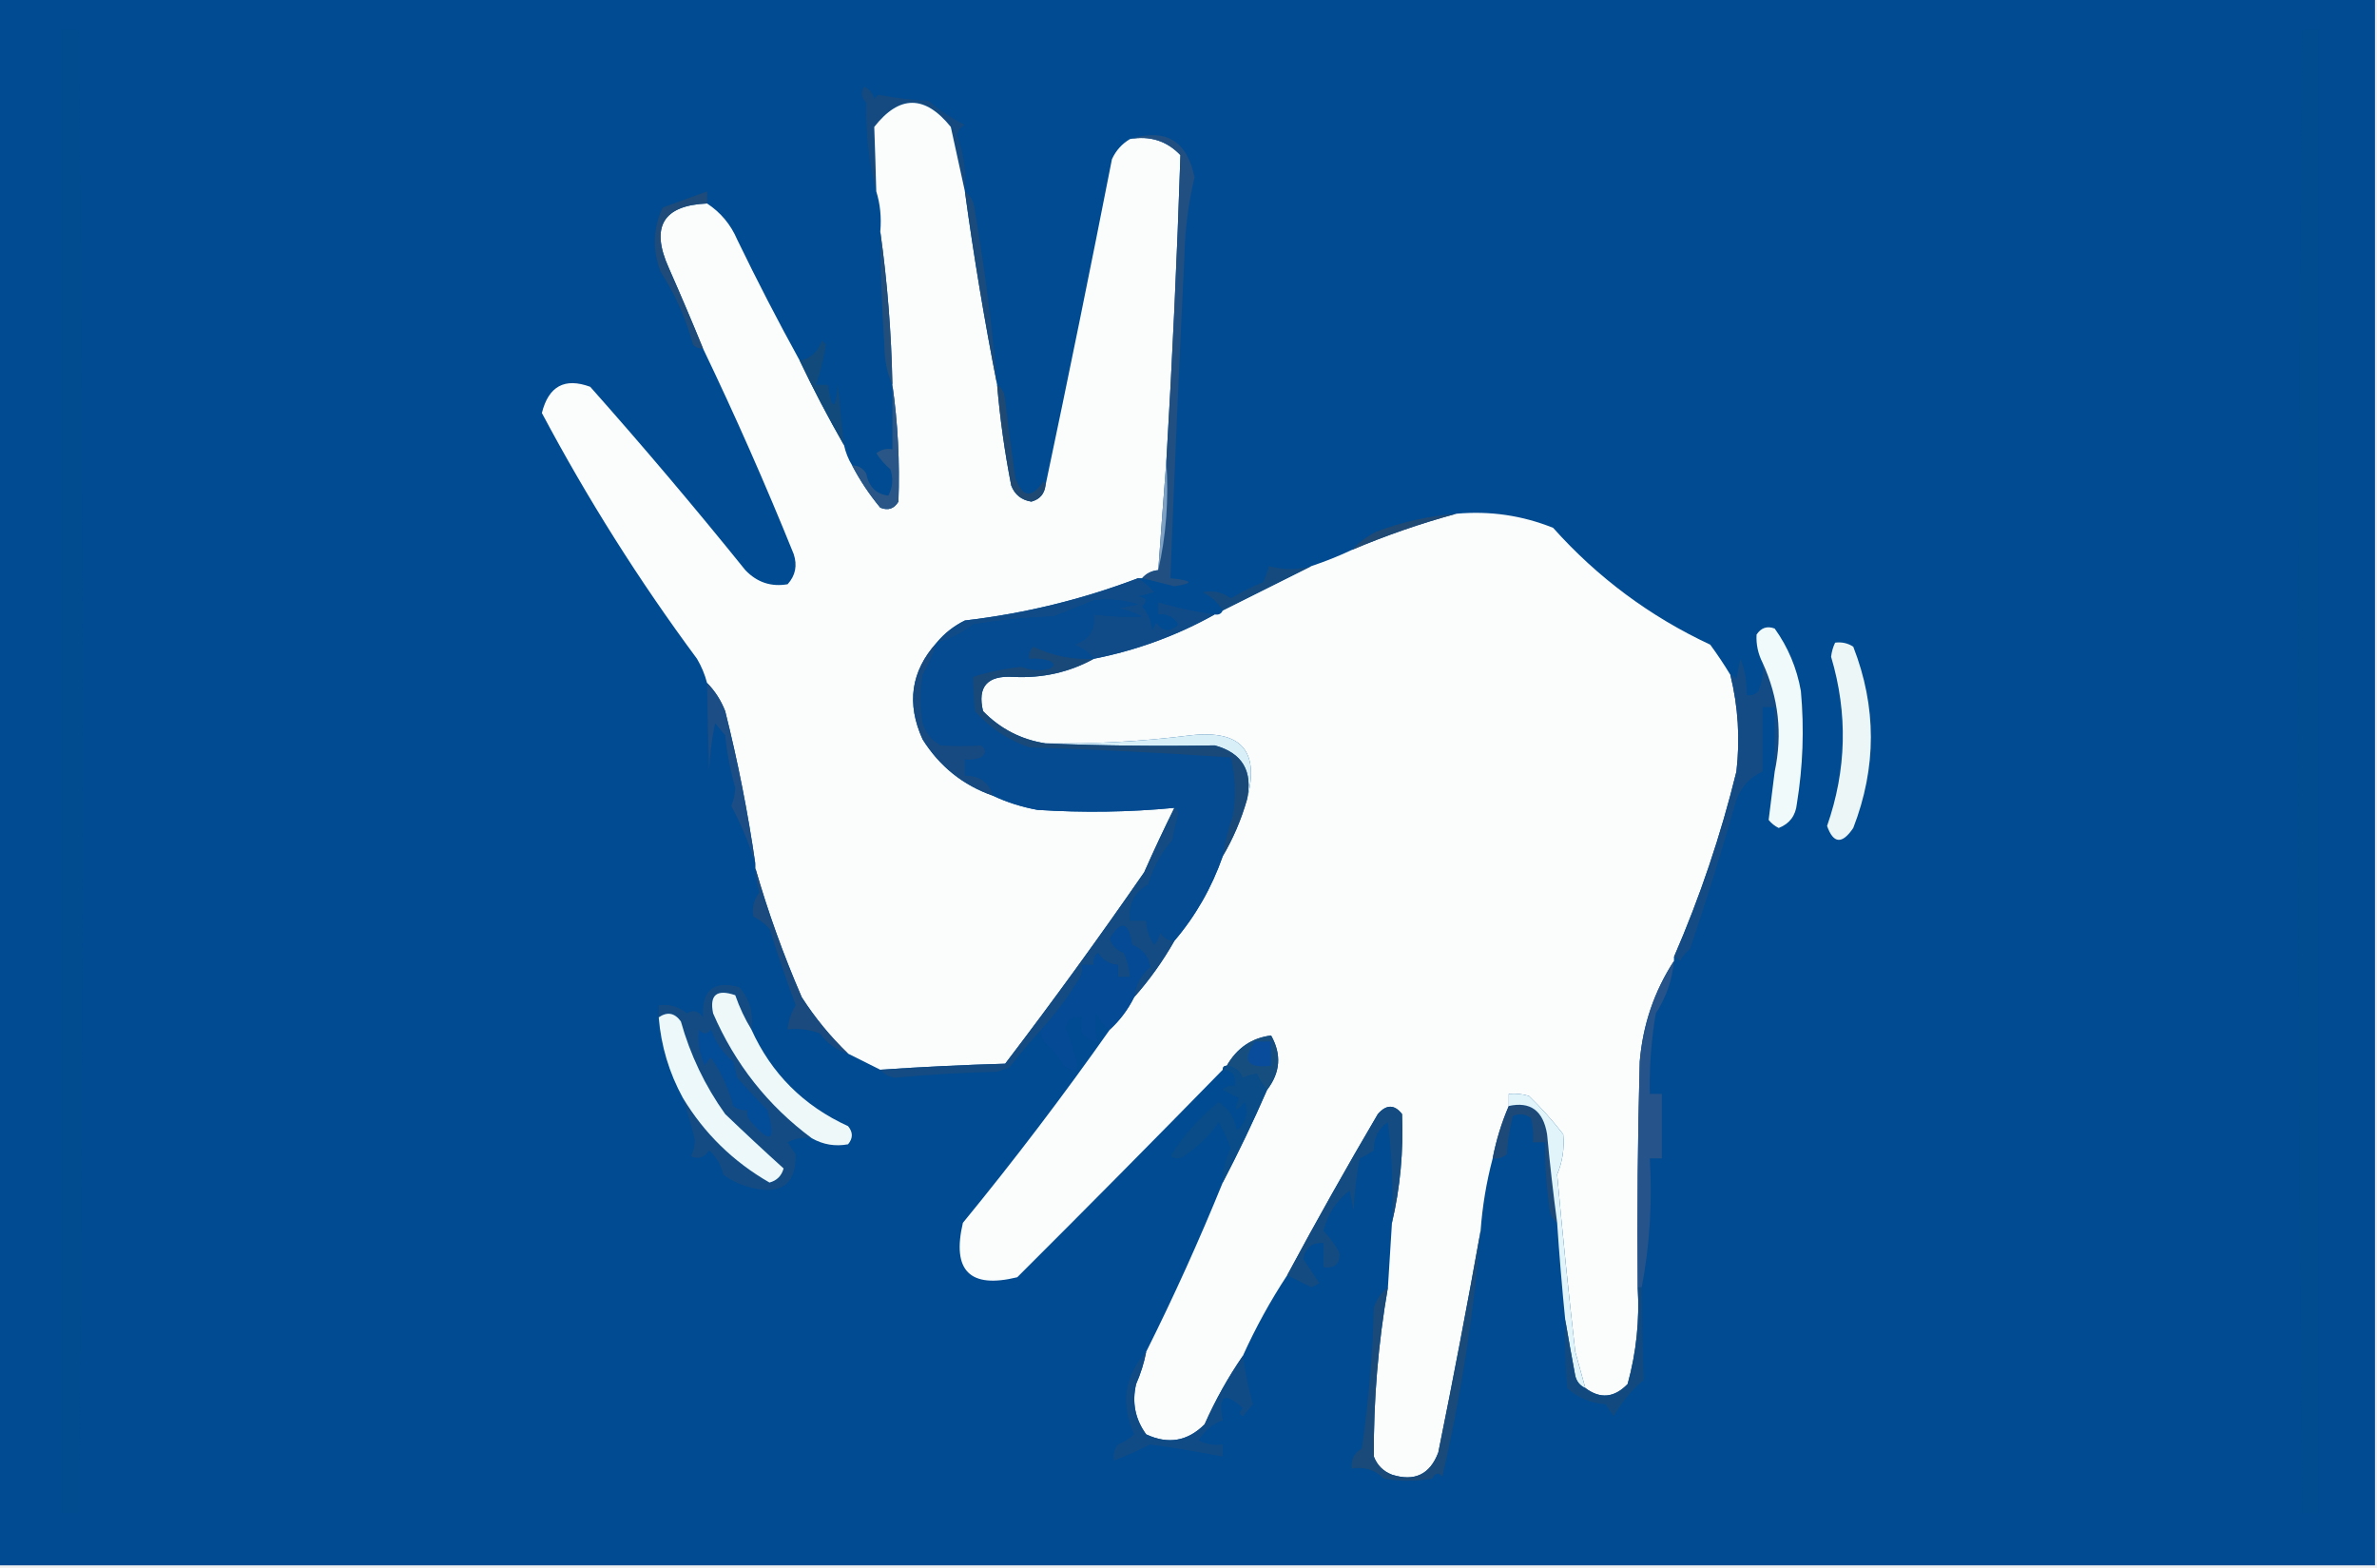
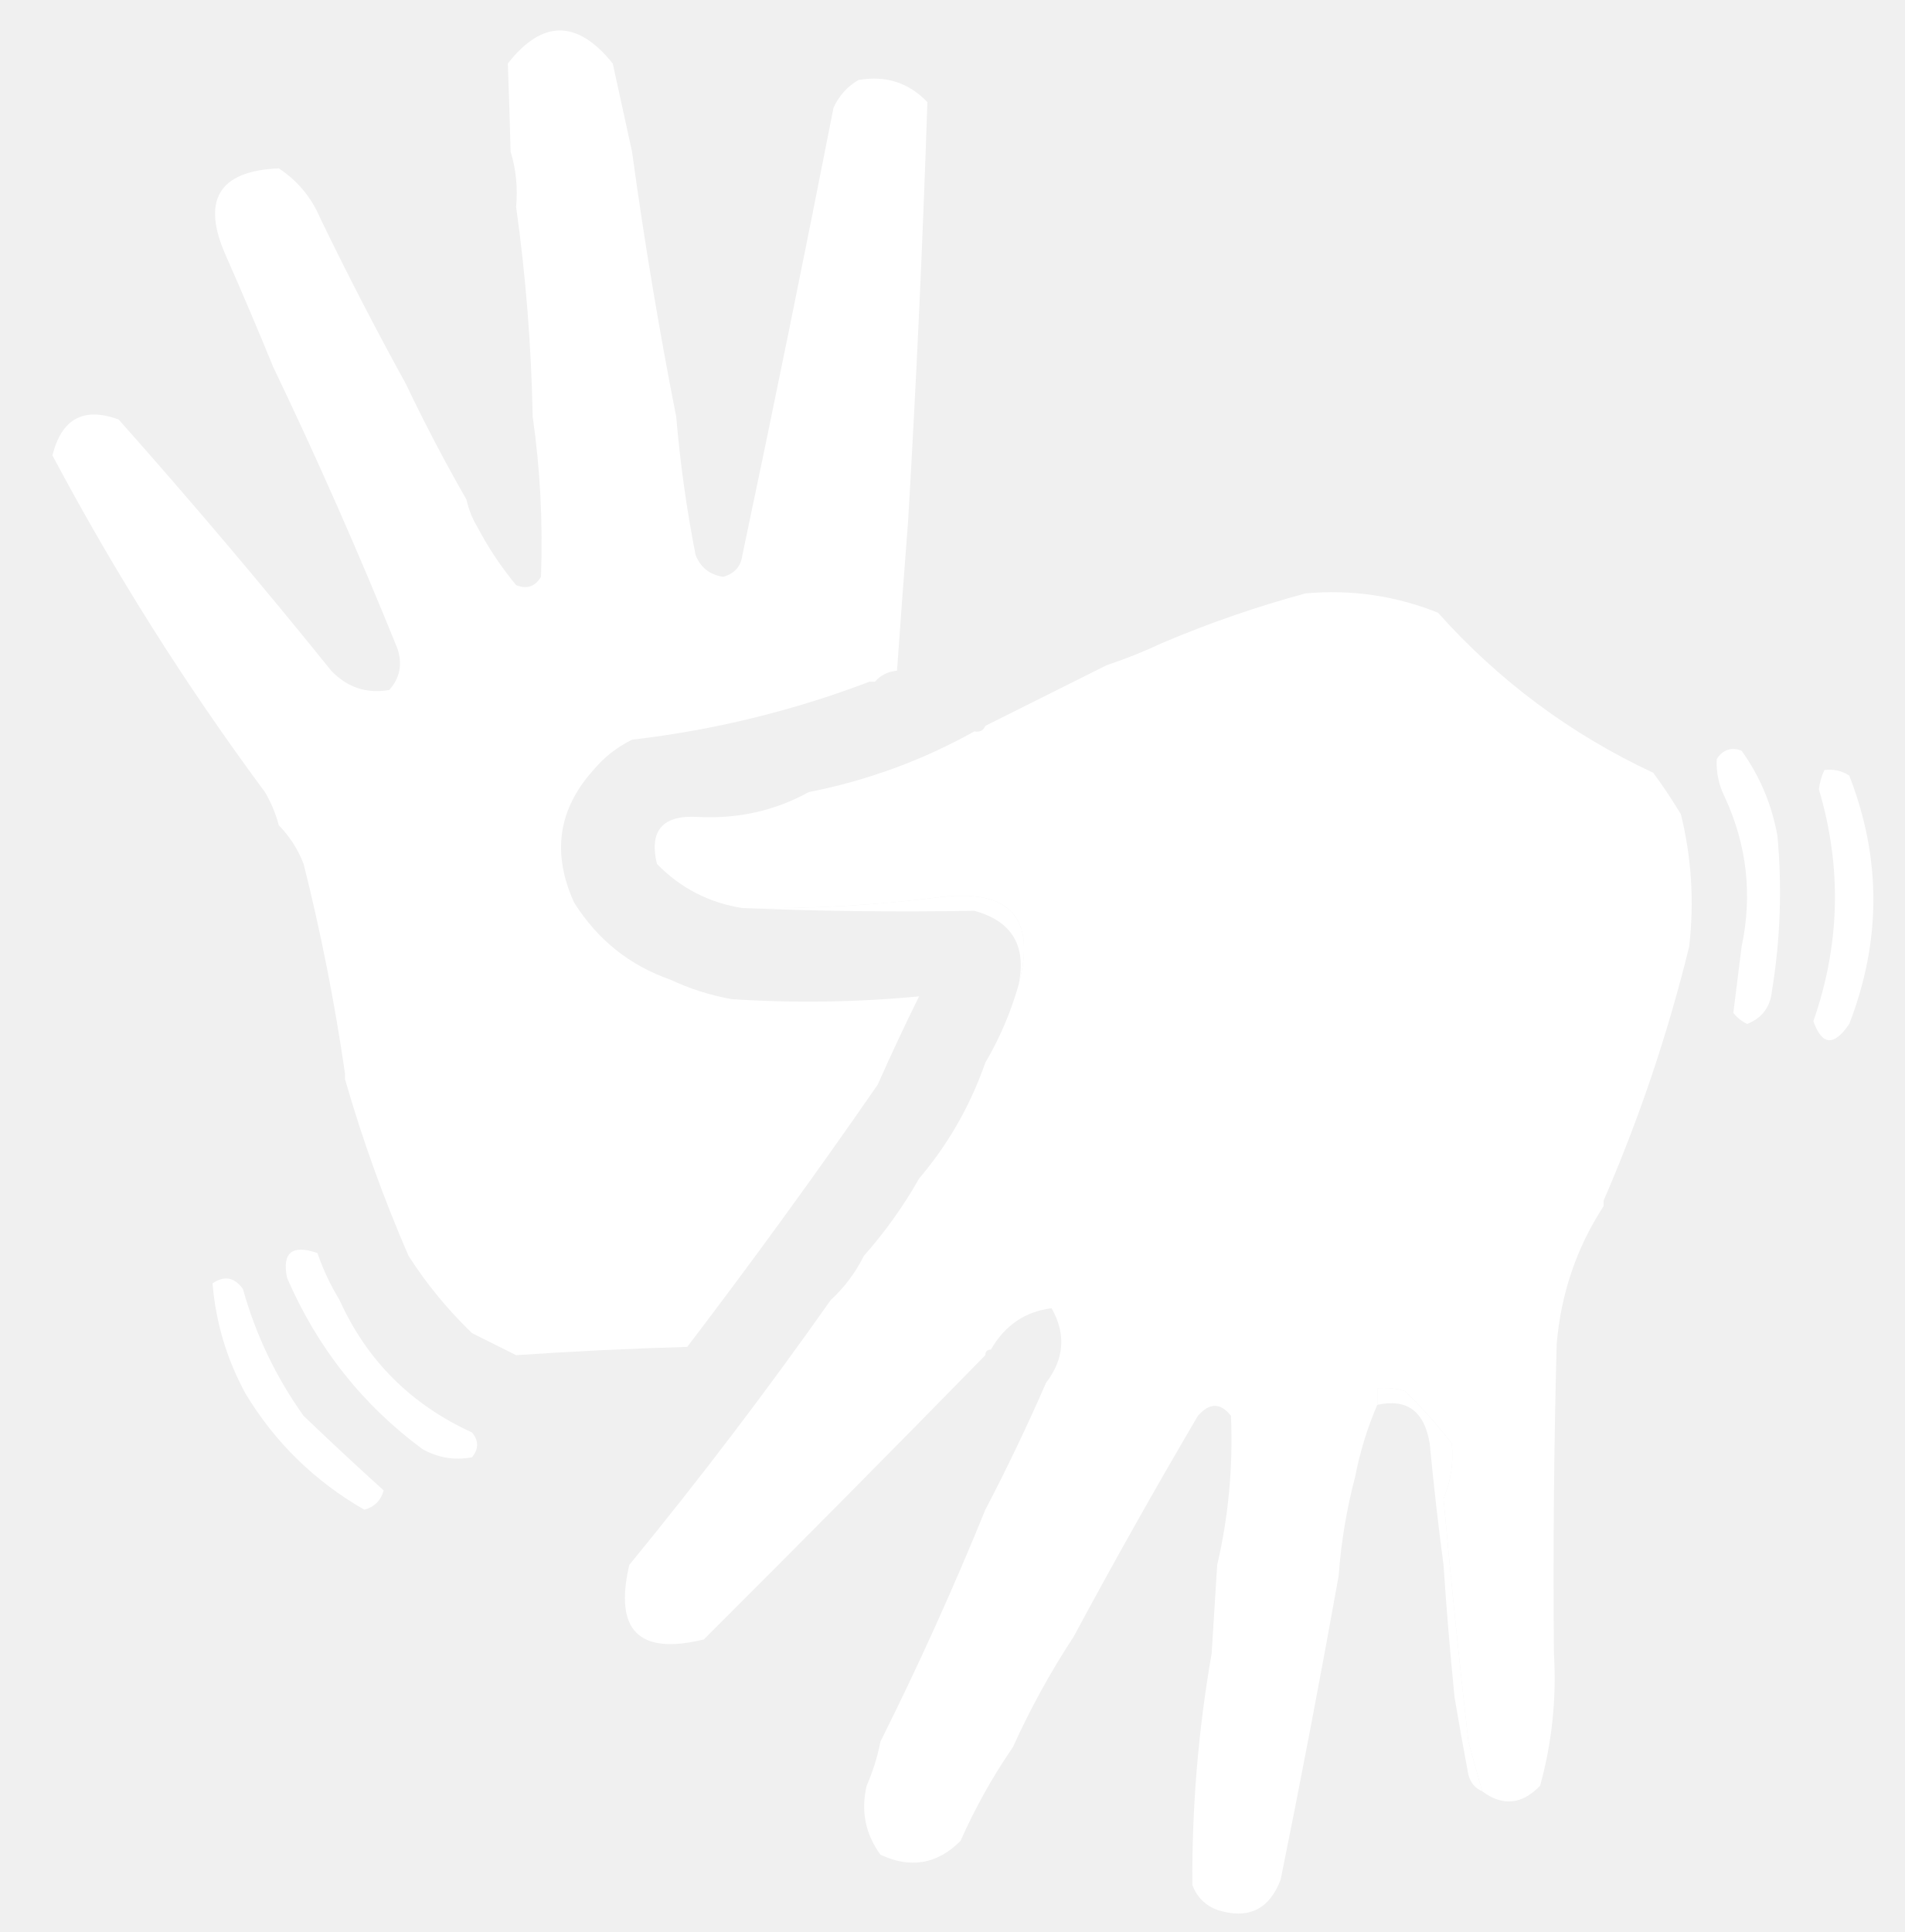
- <svg xmlns="http://www.w3.org/2000/svg" version="1.1" width="590px" height="389px" style="shape-rendering:geometricPrecision; text-rendering:geometricPrecision; image-rendering:optimizeQuality; fill-rule:evenodd; clip-rule:evenodd">
+ <svg xmlns="http://www.w3.org/2000/svg" version="1.1" width="345" height="350" style="shape-rendering:geometricPrecision; text-rendering:geometricPrecision; image-rendering:optimizeQuality; fill-rule:evenodd; clip-rule:evenodd" viewBox="125 20 345 350">
  <g>
-     <path style="opacity:1" fill="#004b91" d="M -0.5,-0.5 C 196.167,-0.5 392.833,-0.5 589.5,-0.5C 589.5,129.167 589.5,258.833 589.5,388.5C 392.833,388.5 196.167,388.5 -0.5,388.5C -0.5,258.833 -0.5,129.167 -0.5,-0.5 Z" />
+     <path style="opacity:1" fill="#ffffff" d="M 239.5,47.5 C 241.716,63.702 244.383,79.702 247.5,95.5C 248.211,103.89 249.377,112.223 251,120.5C 251.874,122.776 253.541,124.11 256,124.5C 258.074,123.928 259.24,122.595 259.5,120.5C 265.166,93.671 270.666,66.671 276,39.5C 276.996,37.34 278.496,35.673 280.5,34.5C 285.447,33.628 289.613,34.961 293,38.5C 292.167,63.837 291,89.17 289.5,114.5C 288.808,123.401 288.141,132.401 287.5,141.5C 285.847,141.66 284.514,142.326 283.5,143.5C 283.167,143.5 282.833,143.5 282.5,143.5C 268.599,148.785 254.266,152.285 239.5,154C 236.734,155.371 234.401,157.204 232.5,159.5C 226.111,166.586 224.945,174.586 229,183.5C 233.236,190.244 239.07,194.91 246.5,197.5C 249.906,199.109 253.573,200.276 257.5,201C 268.86,201.743 280.193,201.577 291.5,200.5C 288.923,205.697 286.423,211.03 284,216.5C 272.867,232.599 261.367,248.432 249.5,264C 239.146,264.296 228.813,264.796 218.5,265.5C 215.807,264.153 213.14,262.82 210.5,261.5C 206.123,257.289 202.29,252.622 199,247.5C 194.439,236.975 190.605,226.308 187.5,215.5C 187.5,215.167 187.5,214.833 187.5,214.5C 185.652,201.721 183.152,189.054 180,176.5C 178.951,173.813 177.451,171.48 175.5,169.5C 174.955,167.407 174.122,165.407 173,163.5C 158.652,144.141 145.819,123.807 134.5,102.5C 136.169,95.834 140.169,93.668 146.5,96C 159.709,110.873 172.542,126.04 185,141.5C 187.912,144.544 191.412,145.711 195.5,145C 197.444,142.847 197.944,140.347 197,137.5C 189.999,120.175 182.499,103.175 174.5,86.5C 171.77,79.817 168.937,73.15 166,66.5C 161.404,56.304 164.57,50.97 175.5,50.5C 178.889,52.725 181.389,55.725 183,59.5C 187.941,69.718 193.108,79.718 198.5,89.5C 201.913,96.661 205.58,103.661 209.5,110.5C 209.893,112.284 210.559,113.95 211.5,115.5C 213.451,119.229 215.784,122.729 218.5,126C 220.433,126.783 221.933,126.283 223,124.5C 223.362,114.649 222.862,104.982 221.5,95.5C 221.248,82.627 220.248,69.96 218.5,57.5C 218.813,53.958 218.479,50.625 217.5,47.5C 217.359,42.133 217.192,36.799 217,31.5C 223.236,23.525 229.57,23.525 236,31.5C 237.204,36.965 238.37,42.298 239.5,47.5 Z" />
  </g>
  <g>
-     <path style="opacity:1" fill="#004c8e" d="M 15.5,7.5 C 16.833,7.5 18.167,7.5 19.5,7.5C 20.833,130.167 20.833,252.833 19.5,375.5C 18.167,375.5 16.833,375.5 15.5,375.5C 15.5,252.833 15.5,130.167 15.5,7.5 Z" />
+     <path style="opacity:1" fill="#ffffff" d="M 361.5,127.5 C 369.813,126.752 377.813,127.918 385.5,131C 396.538,143.347 409.538,153.014 424.5,160C 426.314,162.479 427.981,164.979 429.5,167.5C 431.438,175.377 431.938,183.377 431,191.5C 427.122,207.301 421.955,222.634 415.5,237.5C 415.5,237.833 415.5,238.167 415.5,238.5C 410.602,246.025 407.769,254.358 407,263.5C 406.5,282.164 406.333,300.83 406.5,319.5C 406.991,327.675 406.157,335.675 404,343.5C 400.702,346.934 397.202,347.267 393.5,344.5C 392.683,341.521 391.849,338.521 391,335.5C 389.334,320.85 387.834,306.184 386.5,291.5C 387.839,288.312 388.339,284.978 388,281.5C 385.339,278.072 382.506,274.905 379.5,272C 377.866,271.506 376.199,271.34 374.5,271.5C 374.5,272.5 374.5,273.5 374.5,274.5C 372.713,278.638 371.379,282.971 370.5,287.5C 368.943,293.394 367.943,299.394 367.5,305.5C 364.233,323.751 360.733,342.084 357,360.5C 354.943,365.945 351.109,367.778 345.5,366C 343.333,365.167 341.833,363.667 341,361.5C 340.911,347.391 342.078,333.391 344.5,319.5C 344.833,314.167 345.167,308.833 345.5,303.5C 347.55,294.736 348.383,285.736 348,276.5C 346.112,274.078 344.112,274.078 342,276.5C 334.223,289.726 326.723,303.059 319.5,316.5C 315.329,322.838 311.663,329.504 308.5,336.5C 304.84,341.813 301.673,347.48 299,353.5C 294.8,357.714 289.966,358.548 284.5,356C 281.757,352.239 280.924,348.072 282,343.5C 283.136,340.904 283.969,338.237 284.5,335.5C 291.35,321.795 297.683,307.795 303.5,293.5C 307.406,286.02 311.072,278.353 314.5,270.5C 317.809,266.187 318.142,261.687 315.5,257C 310.705,257.595 307.038,260.095 304.5,264.5C 303.833,264.5 303.5,264.833 303.5,265.5C 286.612,282.773 269.612,299.94 252.5,317C 240.722,319.888 236.222,315.388 239,303.5C 251.791,287.889 263.957,271.889 275.5,255.5C 277.975,253.23 279.975,250.563 281.5,247.5C 285.321,243.194 288.655,238.527 291.5,233.5C 296.761,227.323 300.761,220.323 303.5,212.5C 306.067,208.151 308.067,203.485 309.5,198.5C 312.77,186.412 308.104,181.079 295.5,182.5C 283.551,184.021 271.551,184.688 259.5,184.5C 253.441,183.554 248.274,180.887 244,176.5C 242.555,170.431 245.055,167.598 251.5,168C 258.737,168.361 265.404,166.861 271.5,163.5C 282.161,161.394 292.161,157.727 301.5,152.5C 302.492,152.672 303.158,152.338 303.5,151.5C 310.899,147.801 318.232,144.134 325.5,140.5C 328.918,139.361 332.251,138.028 335.5,136.5C 344.056,132.87 352.723,129.87 361.5,127.5 Z" />
  </g>
  <g>
-     <path style="opacity:1" fill="#004c8e" d="M 571.5,7.5 C 572.833,7.5 574.167,7.5 575.5,7.5C 575.5,130.167 575.5,252.833 575.5,375.5C 574.167,375.5 572.833,375.5 571.5,375.5C 570.167,252.833 570.167,130.167 571.5,7.5 Z" />
+     <path style="opacity:1" fill="#ffffff" d="M 440.5,191.5 C 442.482,182.177 441.482,173.177 437.5,164.5C 436.365,162.255 435.865,159.922 436,157.5C 437.133,155.789 438.633,155.289 440.5,156C 443.827,160.639 445.994,165.805 447,171.5C 447.853,180.886 447.519,190.219 446,199.5C 445.703,202.438 444.203,204.438 441.5,205.5C 440.522,205.023 439.689,204.357 439,203.5C 439.479,199.556 439.979,195.556 440.5,191.5 Z" />
  </g>
  <g>
-     <path style="opacity:1" fill="#144a7f" d="M 239.5,47.5 C 238.37,42.298 237.204,36.965 236,31.5C 229.57,23.525 223.236,23.525 217,31.5C 217.192,36.799 217.359,42.133 217.5,47.5C 215.696,40.568 214.863,33.235 215,25.5C 213.759,24.123 213.592,22.79 214.5,21.5C 215.799,22.09 216.632,23.09 217,24.5C 217.333,24.167 217.667,23.833 218,23.5C 222.08,24.3 226.247,24.8 230.5,25C 233.249,27.423 236.249,29.423 239.5,31C 238.484,31.519 237.818,32.353 237.5,33.5C 239.217,37.991 239.883,42.657 239.5,47.5 Z" />
+     <path style="opacity:1" fill="#ffffff" d="M 455.5,159.5 C 457.144,159.286 458.644,159.62 460,160.5C 465.829,175.449 465.829,190.449 460,205.5C 457.235,209.587 455.069,209.42 453.5,205C 458.355,191.093 458.689,177.093 454.5,163C 454.648,161.744 454.982,160.577 455.5,159.5 Z" />
  </g>
  <g>
-     <path style="opacity:1" fill="#fafdfc" d="M 239.5,47.5 C 241.716,63.702 244.383,79.702 247.5,95.5C 248.211,103.89 249.377,112.223 251,120.5C 251.874,122.776 253.541,124.11 256,124.5C 258.074,123.928 259.24,122.595 259.5,120.5C 265.166,93.671 270.666,66.671 276,39.5C 276.996,37.34 278.496,35.673 280.5,34.5C 285.447,33.628 289.613,34.961 293,38.5C 292.167,63.837 291,89.17 289.5,114.5C 288.808,123.401 288.141,132.401 287.5,141.5C 285.847,141.66 284.514,142.326 283.5,143.5C 283.167,143.5 282.833,143.5 282.5,143.5C 268.599,148.785 254.266,152.285 239.5,154C 236.734,155.371 234.401,157.204 232.5,159.5C 226.111,166.586 224.945,174.586 229,183.5C 233.236,190.244 239.07,194.91 246.5,197.5C 249.906,199.109 253.573,200.276 257.5,201C 268.86,201.743 280.193,201.577 291.5,200.5C 288.923,205.697 286.423,211.03 284,216.5C 272.867,232.599 261.367,248.432 249.5,264C 239.146,264.296 228.813,264.796 218.5,265.5C 215.807,264.153 213.14,262.82 210.5,261.5C 206.123,257.289 202.29,252.622 199,247.5C 194.439,236.975 190.605,226.308 187.5,215.5C 187.5,215.167 187.5,214.833 187.5,214.5C 185.652,201.721 183.152,189.054 180,176.5C 178.951,173.813 177.451,171.48 175.5,169.5C 174.955,167.407 174.122,165.407 173,163.5C 158.652,144.141 145.819,123.807 134.5,102.5C 136.169,95.834 140.169,93.668 146.5,96C 159.709,110.873 172.542,126.04 185,141.5C 187.912,144.544 191.412,145.711 195.5,145C 197.444,142.847 197.944,140.347 197,137.5C 189.999,120.175 182.499,103.175 174.5,86.5C 171.77,79.817 168.937,73.15 166,66.5C 161.404,56.304 164.57,50.97 175.5,50.5C 178.889,52.725 181.389,55.725 183,59.5C 187.941,69.718 193.108,79.718 198.5,89.5C 201.913,96.661 205.58,103.661 209.5,110.5C 209.893,112.284 210.559,113.95 211.5,115.5C 213.451,119.229 215.784,122.729 218.5,126C 220.433,126.783 221.933,126.283 223,124.5C 223.362,114.649 222.862,104.982 221.5,95.5C 221.248,82.627 220.248,69.96 218.5,57.5C 218.813,53.958 218.479,50.625 217.5,47.5C 217.359,42.133 217.192,36.799 217,31.5C 223.236,23.525 229.57,23.525 236,31.5C 237.204,36.965 238.37,42.298 239.5,47.5 Z" />
+     <path style="opacity:1" fill="#ffffff" d="M 309.5,198.5 C 311.028,191.376 308.361,186.876 301.5,185C 287.332,185.244 273.332,185.078 259.5,184.5C 271.551,184.688 283.551,184.021 295.5,182.5C 308.104,181.079 312.77,186.412 309.5,198.5 Z" />
  </g>
  <g>
-     <path style="opacity:1" fill="#1e4b79" d="M 175.5,50.5 C 164.57,50.97 161.404,56.304 166,66.5C 168.937,73.15 171.77,79.817 174.5,86.5C 173.504,86.586 172.671,86.252 172,85.5C 170.285,79.105 167.618,73.105 164,67.5C 161.886,62.04 162.053,56.707 164.5,51.5C 168.181,50.139 171.848,48.805 175.5,47.5C 175.5,48.5 175.5,49.5 175.5,50.5 Z" />
+     <path style="opacity:1" fill="#ffffff" d="M 186.5,255.5 C 191.457,266.457 199.457,274.457 210.5,279.5C 211.747,281.006 211.747,282.506 210.5,284C 207.319,284.597 204.319,284.097 201.5,282.5C 190.624,274.441 182.457,264.107 177,251.5C 176.066,246.917 177.9,245.417 182.5,247C 183.562,250.047 184.895,252.88 186.5,255.5 Z" />
  </g>
  <g>
-     <path style="opacity:1" fill="#1a4b7c" d="M 239.5,47.5 C 241.067,48.681 241.901,50.347 242,52.5C 244.442,66.761 246.275,81.094 247.5,95.5C 244.383,79.702 241.716,63.702 239.5,47.5 Z" />
+     <path style="opacity:1" fill="#ffffff" d="M 169.5,272.5 C 166.088,266.264 164.088,259.598 163.5,252.5C 165.611,251.032 167.444,251.365 169,253.5C 171.335,261.836 175.002,269.503 180,276.5C 184.84,281.139 189.673,285.639 194.5,290C 194,291.833 192.833,293 191,293.5C 181.988,288.321 174.822,281.321 169.5,272.5 Z" />
  </g>
  <g>
-     <path style="opacity:1" fill="#224e7c" d="M 218.5,57.5 C 220.248,69.96 221.248,82.627 221.5,95.5C 220.18,92.572 219.514,89.239 219.5,85.5C 218.871,76.176 218.538,66.842 218.5,57.5 Z" />
-   </g>
-   <g>
-     <path style="opacity:1" fill="#124a7b" d="M 209.5,110.5 C 205.58,103.661 201.913,96.661 198.5,89.5C 201.275,88.939 203.108,87.273 204,84.5C 204.333,84.833 204.667,85.167 205,85.5C 204.515,88.861 203.682,92.194 202.5,95.5C 203.5,95.5 204.5,95.5 205.5,95.5C 206.484,101.989 207.318,101.989 208,95.5C 208.411,100.519 208.911,105.519 209.5,110.5 Z" />
-   </g>
-   <g>
-     <path style="opacity:1" fill="#214f81" d="M 280.5,34.5 C 289.293,31.733 294.626,34.899 296.5,44C 294.97,50.403 294.137,56.903 294,63.5C 292.692,90.182 291.525,116.848 290.5,143.5C 296.131,144.074 296.465,144.74 291.5,145.5C 288.802,144.809 286.135,144.142 283.5,143.5C 284.514,142.326 285.847,141.66 287.5,141.5C 289.471,132.895 290.138,123.895 289.5,114.5C 291,89.17 292.167,63.837 293,38.5C 289.613,34.961 285.447,33.628 280.5,34.5 Z" />
-   </g>
-   <g>
-     <path style="opacity:1" fill="#1f4972" d="M 247.5,95.5 C 248.748,96.334 249.415,97.667 249.5,99.5C 250.251,105.844 251.085,112.178 252,118.5C 253.703,123.483 256.036,123.816 259,119.5C 259.399,119.728 259.565,120.062 259.5,120.5C 259.24,122.595 258.074,123.928 256,124.5C 253.541,124.11 251.874,122.776 251,120.5C 249.377,112.223 248.211,103.89 247.5,95.5 Z" />
-   </g>
-   <g>
-     <path style="opacity:1" fill="#295686" d="M 221.5,95.5 C 222.862,104.982 223.362,114.649 223,124.5C 221.933,126.283 220.433,126.783 218.5,126C 215.784,122.729 213.451,119.229 211.5,115.5C 213.017,115.511 214.184,116.177 215,117.5C 215.665,120.835 217.498,122.668 220.5,123C 221.591,120.936 221.758,118.769 221,116.5C 219.647,115.315 218.48,113.981 217.5,112.5C 218.689,111.571 220.022,111.238 221.5,111.5C 221.5,106.167 221.5,100.833 221.5,95.5 Z" />
-   </g>
-   <g>
-     <path style="opacity:1" fill="#80a1c1" d="M 289.5,114.5 C 290.138,123.895 289.471,132.895 287.5,141.5C 288.141,132.401 288.808,123.401 289.5,114.5 Z" />
-   </g>
-   <g>
-     <path style="opacity:1" fill="#fbfdfd" d="M 361.5,127.5 C 369.813,126.752 377.813,127.918 385.5,131C 396.538,143.347 409.538,153.014 424.5,160C 426.314,162.479 427.981,164.979 429.5,167.5C 431.438,175.377 431.938,183.377 431,191.5C 427.122,207.301 421.955,222.634 415.5,237.5C 415.5,237.833 415.5,238.167 415.5,238.5C 410.602,246.025 407.769,254.358 407,263.5C 406.5,282.164 406.333,300.83 406.5,319.5C 406.991,327.675 406.157,335.675 404,343.5C 400.702,346.934 397.202,347.267 393.5,344.5C 392.683,341.521 391.849,338.521 391,335.5C 389.334,320.85 387.834,306.184 386.5,291.5C 387.839,288.312 388.339,284.978 388,281.5C 385.339,278.072 382.506,274.905 379.5,272C 377.866,271.506 376.199,271.34 374.5,271.5C 374.5,272.5 374.5,273.5 374.5,274.5C 372.713,278.638 371.379,282.971 370.5,287.5C 368.943,293.394 367.943,299.394 367.5,305.5C 364.233,323.751 360.733,342.084 357,360.5C 354.943,365.945 351.109,367.778 345.5,366C 343.333,365.167 341.833,363.667 341,361.5C 340.911,347.391 342.078,333.391 344.5,319.5C 344.833,314.167 345.167,308.833 345.5,303.5C 347.55,294.736 348.383,285.736 348,276.5C 346.112,274.078 344.112,274.078 342,276.5C 334.223,289.726 326.723,303.059 319.5,316.5C 315.329,322.838 311.663,329.504 308.5,336.5C 304.84,341.813 301.673,347.48 299,353.5C 294.8,357.714 289.966,358.548 284.5,356C 281.757,352.239 280.924,348.072 282,343.5C 283.136,340.904 283.969,338.237 284.5,335.5C 291.35,321.795 297.683,307.795 303.5,293.5C 307.406,286.02 311.072,278.353 314.5,270.5C 317.809,266.187 318.142,261.687 315.5,257C 310.705,257.595 307.038,260.095 304.5,264.5C 303.833,264.5 303.5,264.833 303.5,265.5C 286.612,282.773 269.612,299.94 252.5,317C 240.722,319.888 236.222,315.388 239,303.5C 251.791,287.889 263.957,271.889 275.5,255.5C 277.975,253.23 279.975,250.563 281.5,247.5C 285.321,243.194 288.655,238.527 291.5,233.5C 296.761,227.323 300.761,220.323 303.5,212.5C 306.067,208.151 308.067,203.485 309.5,198.5C 312.77,186.412 308.104,181.079 295.5,182.5C 283.551,184.021 271.551,184.688 259.5,184.5C 253.441,183.554 248.274,180.887 244,176.5C 242.555,170.431 245.055,167.598 251.5,168C 258.737,168.361 265.404,166.861 271.5,163.5C 282.161,161.394 292.161,157.727 301.5,152.5C 302.492,152.672 303.158,152.338 303.5,151.5C 310.899,147.801 318.232,144.134 325.5,140.5C 328.918,139.361 332.251,138.028 335.5,136.5C 344.056,132.87 352.723,129.87 361.5,127.5 Z" />
-   </g>
-   <g>
-     <path style="opacity:1" fill="#204974" d="M 361.5,127.5 C 352.723,129.87 344.056,132.87 335.5,136.5C 337.141,134.742 339.141,133.242 341.5,132C 348.002,129.54 354.668,128.04 361.5,127.5 Z" />
-   </g>
-   <g>
-     <path style="opacity:1" fill="#154a7e" d="M 325.5,140.5 C 318.232,144.134 310.899,147.801 303.5,151.5C 302.358,149.567 300.692,148.067 298.5,147C 301.014,146.431 303.348,146.931 305.5,148.5C 308.079,146.975 310.746,145.641 313.5,144.5C 314.098,143.205 314.598,141.872 315,140.5C 318.435,141.466 321.935,141.466 325.5,140.5 Z" />
-   </g>
-   <g>
-     <path style="opacity:1" fill="#104b87" d="M 282.5,143.5 C 283.936,144.429 285.269,145.595 286.5,147C 285.167,147.333 283.833,147.667 282.5,148C 284.569,148.324 284.902,149.158 283.5,150.5C 284.955,152.22 285.788,154.22 286,156.5C 286.333,155.833 286.667,155.167 287,154.5C 288.488,156.82 290.321,156.987 292.5,155C 291.383,153.108 289.716,152.275 287.5,152.5C 287.5,151.5 287.5,150.5 287.5,149.5C 292.067,150.856 296.734,151.856 301.5,152.5C 292.161,157.727 282.161,161.394 271.5,163.5C 270.263,161.903 268.596,160.737 266.5,160C 270.272,158.904 271.939,156.404 271.5,152.5C 275.507,153.004 279.507,153.17 283.5,153C 281.608,152.027 279.608,151.36 277.5,151C 279.167,150.667 280.833,150.333 282.5,150C 278.878,148.894 275.211,148.561 271.5,149C 268.141,150.383 264.807,151.716 261.5,153C 254.782,153.225 248.115,153.892 241.5,155C 238.779,157.177 235.779,158.677 232.5,159.5C 234.401,157.204 236.734,155.371 239.5,154C 254.266,152.285 268.599,148.785 282.5,143.5 Z" />
-   </g>
-   <g>
-     <path style="opacity:1" fill="#144b84" d="M 437.5,164.5 C 441.482,173.177 442.482,182.177 440.5,191.5C 440.5,186.167 440.5,180.833 440.5,175.5C 439.5,175.5 438.5,175.5 437.5,175.5C 437.5,180.833 437.5,186.167 437.5,191.5C 434.464,192.812 432.298,195.146 431,198.5C 427.465,210.939 423.631,223.272 419.5,235.5C 418.478,236.354 417.645,237.354 417,238.5C 416.617,237.944 416.117,237.611 415.5,237.5C 421.955,222.634 427.122,207.301 431,191.5C 431.938,183.377 431.438,175.377 429.5,167.5C 430.117,167.611 430.617,167.944 431,168.5C 431.333,166.833 431.667,165.167 432,163.5C 433.149,166.393 433.649,169.393 433.5,172.5C 434.675,172.719 435.675,172.386 436.5,171.5C 437.374,169.253 437.708,166.92 437.5,164.5 Z" />
-   </g>
-   <g>
-     <path style="opacity:1" fill="#f0fafa" d="M 440.5,191.5 C 442.482,182.177 441.482,173.177 437.5,164.5C 436.365,162.255 435.865,159.922 436,157.5C 437.133,155.789 438.633,155.289 440.5,156C 443.827,160.639 445.994,165.805 447,171.5C 447.853,180.886 447.519,190.219 446,199.5C 445.703,202.438 444.203,204.438 441.5,205.5C 440.522,205.023 439.689,204.357 439,203.5C 439.479,199.556 439.979,195.556 440.5,191.5 Z" />
-   </g>
-   <g>
-     <path style="opacity:1" fill="#1c4d85" d="M 175.5,169.5 C 177.451,171.48 178.951,173.813 180,176.5C 183.152,189.054 185.652,201.721 187.5,214.5C 186.058,209.633 184.058,204.799 181.5,200C 182.116,198.6 182.449,197.1 182.5,195.5C 181.275,191.239 180.442,186.906 180,182.5C 179.167,181.5 178.333,180.5 177.5,179.5C 176.673,183.459 176.173,187.459 176,191.5C 175.772,184.017 175.606,176.684 175.5,169.5 Z" />
-   </g>
-   <g>
-     <path style="opacity:1" fill="#ecf6f7" d="M 455.5,159.5 C 457.144,159.286 458.644,159.62 460,160.5C 465.829,175.449 465.829,190.449 460,205.5C 457.235,209.587 455.069,209.42 453.5,205C 458.355,191.093 458.689,177.093 454.5,163C 454.648,161.744 454.982,160.577 455.5,159.5 Z" />
-   </g>
-   <g>
-     <path style="opacity:1" fill="#044b91" d="M 271.5,163.5 C 266.236,163.78 261.236,162.78 256.5,160.5C 255.614,161.325 255.281,162.325 255.5,163.5C 257.199,163.34 258.866,163.506 260.5,164C 261.833,164.667 261.833,165.333 260.5,166C 258.134,166.562 255.801,166.396 253.5,165.5C 249.338,165.937 245.338,166.77 241.5,168C 241.545,170.636 241.712,173.47 242,176.5C 245.729,180.683 250.229,183.683 255.5,185.5C 272.248,186.028 288.914,186.861 305.5,188C 306.635,192.748 306.802,197.581 306,202.5C 304.851,205.779 304.018,209.113 303.5,212.5C 300.761,220.323 296.761,227.323 291.5,233.5C 289.983,233.489 288.816,232.823 288,231.5C 287.751,232.624 287.251,233.624 286.5,234.5C 285.232,232.696 284.565,230.696 284.5,228.5C 283.167,228.5 281.833,228.5 280.5,228.5C 280.005,224.497 281.505,221.497 285,219.5C 286.193,215.379 288.193,211.712 291,208.5C 291.373,206.302 291.873,204.135 292.5,202C 292.43,201.235 292.097,200.735 291.5,200.5C 280.193,201.577 268.86,201.743 257.5,201C 253.573,200.276 249.906,199.109 246.5,197.5C 245.473,194.142 243.14,192.475 239.5,192.5C 239.5,191.167 239.5,189.833 239.5,188.5C 240.873,188.657 242.207,188.49 243.5,188C 244.833,187 244.833,186 243.5,185C 240.189,185.215 236.856,185.215 233.5,185C 231.274,183.773 229.774,181.939 229,179.5C 228.333,175.5 228.333,171.5 229,167.5C 230.467,164.921 231.634,162.254 232.5,159.5C 235.779,158.677 238.779,157.177 241.5,155C 248.115,153.892 254.782,153.225 261.5,153C 264.807,151.716 268.141,150.383 271.5,149C 275.211,148.561 278.878,148.894 282.5,150C 280.833,150.333 279.167,150.667 277.5,151C 279.608,151.36 281.608,152.027 283.5,153C 279.507,153.17 275.507,153.004 271.5,152.5C 271.939,156.404 270.272,158.904 266.5,160C 268.596,160.737 270.263,161.903 271.5,163.5 Z" />
-   </g>
-   <g>
-     <path style="opacity:1" fill="#d9eff7" d="M 309.5,198.5 C 311.028,191.376 308.361,186.876 301.5,185C 287.332,185.244 273.332,185.078 259.5,184.5C 271.551,184.688 283.551,184.021 295.5,182.5C 308.104,181.079 312.77,186.412 309.5,198.5 Z" />
-   </g>
-   <g>
-     <path style="opacity:1" fill="#194979" d="M 271.5,163.5 C 265.404,166.861 258.737,168.361 251.5,168C 245.055,167.598 242.555,170.431 244,176.5C 248.274,180.887 253.441,183.554 259.5,184.5C 273.332,185.078 287.332,185.244 301.5,185C 308.361,186.876 311.028,191.376 309.5,198.5C 308.067,203.485 306.067,208.151 303.5,212.5C 304.018,209.113 304.851,205.779 306,202.5C 306.802,197.581 306.635,192.748 305.5,188C 288.914,186.861 272.248,186.028 255.5,185.5C 250.229,183.683 245.729,180.683 242,176.5C 241.712,173.47 241.545,170.636 241.5,168C 245.338,166.77 249.338,165.937 253.5,165.5C 255.801,166.396 258.134,166.562 260.5,166C 261.833,165.333 261.833,164.667 260.5,164C 258.866,163.506 257.199,163.34 255.5,163.5C 255.281,162.325 255.614,161.325 256.5,160.5C 261.236,162.78 266.236,163.78 271.5,163.5 Z" />
-   </g>
-   <g>
-     <path style="opacity:1" fill="#164a81" d="M 232.5,159.5 C 231.634,162.254 230.467,164.921 229,167.5C 228.333,171.5 228.333,175.5 229,179.5C 229.774,181.939 231.274,183.773 233.5,185C 236.856,185.215 240.189,185.215 243.5,185C 244.833,186 244.833,187 243.5,188C 242.207,188.49 240.873,188.657 239.5,188.5C 239.5,189.833 239.5,191.167 239.5,192.5C 243.14,192.475 245.473,194.142 246.5,197.5C 239.07,194.91 233.236,190.244 229,183.5C 224.945,174.586 226.111,166.586 232.5,159.5 Z" />
-   </g>
-   <g>
-     <path style="opacity:1" fill="#134b82" d="M 291.5,200.5 C 292.097,200.735 292.43,201.235 292.5,202C 291.873,204.135 291.373,206.302 291,208.5C 288.193,211.712 286.193,215.379 285,219.5C 281.505,221.497 280.005,224.497 280.5,228.5C 281.833,228.5 283.167,228.5 284.5,228.5C 284.565,230.696 285.232,232.696 286.5,234.5C 287.251,233.624 287.751,232.624 288,231.5C 288.816,232.823 289.983,233.489 291.5,233.5C 288.655,238.527 285.321,243.194 281.5,247.5C 281.827,244.489 283.161,241.989 285.5,240C 285.047,237.307 283.547,235.473 281,234.5C 280.13,228.757 278.296,228.257 275.5,233C 276.076,234.714 277.243,235.881 279,236.5C 279.813,238.436 280.313,240.436 280.5,242.5C 279.5,242.5 278.5,242.5 277.5,242.5C 277.5,241.5 277.5,240.5 277.5,239.5C 275.362,239.297 273.695,238.297 272.5,236.5C 271.614,237.325 271.281,238.325 271.5,239.5C 270.5,239.5 269.5,239.5 268.5,239.5C 268.762,240.978 268.429,242.311 267.5,243.5C 264.851,247.855 261.851,251.855 258.5,255.5C 255.802,258.423 253.135,261.589 250.5,265C 249.5,265.333 248.5,265.667 247.5,266C 238.965,266.209 230.465,266.709 222,267.5C 220.541,267.192 219.374,266.525 218.5,265.5C 228.813,264.796 239.146,264.296 249.5,264C 261.367,248.432 272.867,232.599 284,216.5C 286.423,211.03 288.923,205.697 291.5,200.5 Z" />
-   </g>
-   <g>
-     <path style="opacity:1" fill="#1a4a7e" d="M 187.5,215.5 C 190.605,226.308 194.439,236.975 199,247.5C 202.29,252.622 206.123,257.289 210.5,261.5C 207.637,260.647 205.304,258.98 203.5,256.5C 200.914,255.52 198.247,255.187 195.5,255.5C 195.682,253.325 196.349,251.325 197.5,249.5C 195.183,243.24 193.016,236.906 191,230.5C 189.846,229.257 188.512,228.257 187,227.5C 186.567,225.336 187.067,223.336 188.5,221.5C 187.844,219.547 187.511,217.547 187.5,215.5 Z" />
-   </g>
-   <g>
-     <path style="opacity:1" fill="#144b83" d="M 186.5,255.5 C 184.895,252.88 183.562,250.047 182.5,247C 177.9,245.417 176.066,246.917 177,251.5C 182.457,264.107 190.624,274.441 201.5,282.5C 199.396,282.201 197.396,282.534 195.5,283.5C 196.167,284.5 196.833,285.5 197.5,286.5C 197.616,293.558 194.282,296.392 187.5,295C 184.46,294.404 181.794,293.237 179.5,291.5C 179.008,289.159 177.841,287.159 176,285.5C 174.933,287.283 173.433,287.783 171.5,287C 172.108,285.769 172.441,284.436 172.5,283C 171.639,279.449 170.639,275.949 169.5,272.5C 174.822,281.321 181.988,288.321 191,293.5C 192.833,293 194,291.833 194.5,290C 189.673,285.639 184.84,281.139 180,276.5C 175.002,269.503 171.335,261.836 169,253.5C 167.444,251.365 165.611,251.032 163.5,252.5C 163.5,251.5 163.5,250.5 163.5,249.5C 166.157,249.162 168.49,249.829 170.5,251.5C 171.962,250.529 173.295,250.862 174.5,252.5C 174.108,245.754 177.108,243.254 183.5,245C 186.1,247.984 187.1,251.484 186.5,255.5 Z" />
-   </g>
-   <g>
-     <path style="opacity:1" fill="#eff8f8" d="M 186.5,255.5 C 191.457,266.457 199.457,274.457 210.5,279.5C 211.747,281.006 211.747,282.506 210.5,284C 207.319,284.597 204.319,284.097 201.5,282.5C 190.624,274.441 182.457,264.107 177,251.5C 176.066,246.917 177.9,245.417 182.5,247C 183.562,250.047 184.895,252.88 186.5,255.5 Z" />
-   </g>
-   <g>
-     <path style="opacity:1" fill="#054a94" d="M 281.5,247.5 C 279.975,250.563 277.975,253.23 275.5,255.5C 273.907,254.652 272.74,253.319 272,251.5C 271.666,253.847 271.833,256.181 272.5,258.5C 268.932,258.241 267.599,256.241 268.5,252.5C 266.052,252.085 264.719,253.085 264.5,255.5C 266.091,258.675 267.091,262.009 267.5,265.5C 266.178,265.67 265.011,265.337 264,264.5C 262.71,262.208 261.043,260.208 259,258.5C 258.517,257.552 258.351,256.552 258.5,255.5C 261.851,251.855 264.851,247.855 267.5,243.5C 268.429,242.311 268.762,240.978 268.5,239.5C 269.5,239.5 270.5,239.5 271.5,239.5C 271.281,238.325 271.614,237.325 272.5,236.5C 273.695,238.297 275.362,239.297 277.5,239.5C 277.5,240.5 277.5,241.5 277.5,242.5C 278.5,242.5 279.5,242.5 280.5,242.5C 280.313,240.436 279.813,238.436 279,236.5C 277.243,235.881 276.076,234.714 275.5,233C 278.296,228.257 280.13,228.757 281,234.5C 283.547,235.473 285.047,237.307 285.5,240C 283.161,241.989 281.827,244.489 281.5,247.5 Z" />
-   </g>
-   <g>
-     <path style="opacity:1" fill="#034c97" d="M 173.5,255.5 C 174.473,256.791 175.473,256.791 176.5,255.5C 177.589,258.679 179.423,261.345 182,263.5C 182.333,264.833 182.667,266.167 183,267.5C 185.415,270.221 187.915,272.887 190.5,275.5C 192.681,283.122 191.348,284.122 186.5,278.5C 185.614,277.675 185.281,276.675 185.5,275.5C 184.178,275.67 183.011,275.337 182,274.5C 180.85,270.184 179.016,266.184 176.5,262.5C 175.808,263.025 175.308,263.692 175,264.5C 173.608,261.722 173.108,258.722 173.5,255.5 Z" />
-   </g>
-   <g>
-     <path style="opacity:1" fill="#164e7f" d="M 314.5,270.5 C 313.496,269.317 312.662,267.984 312,266.5C 310.883,266.665 309.716,266.998 308.5,267.5C 307.717,265.712 306.384,264.712 304.5,264.5C 307.038,260.095 310.705,257.595 315.5,257C 318.142,261.687 317.809,266.187 314.5,270.5 Z" />
-   </g>
-   <g>
-     <path style="opacity:1" fill="#084c9b" d="M 311.5,258.5 C 312.833,258.5 314.167,258.5 315.5,258.5C 315.5,260.5 315.5,262.5 315.5,264.5C 309.541,265.222 308.207,263.222 311.5,258.5 Z" />
-   </g>
-   <g>
-     <path style="opacity:1" fill="#265389" d="M 415.5,238.5 C 415.073,243.212 413.573,247.545 411,251.5C 409.863,258.12 409.363,264.786 409.5,271.5C 410.5,271.5 411.5,271.5 412.5,271.5C 412.5,276.833 412.5,282.167 412.5,287.5C 411.5,287.5 410.5,287.5 409.5,287.5C 410.143,298.552 409.476,309.219 407.5,319.5C 407.167,319.5 406.833,319.5 406.5,319.5C 406.333,300.83 406.5,282.164 407,263.5C 407.769,254.358 410.602,246.025 415.5,238.5 Z" />
-   </g>
-   <g>
-     <path style="opacity:1" fill="#1d4979" d="M 386.5,303.5 C 385.235,302.486 384.569,300.986 384.5,299C 383.775,293.857 383.441,288.69 383.5,283.5C 382.5,283.5 381.5,283.5 380.5,283.5C 380.662,281.473 380.495,279.473 380,277.5C 378.612,276.446 377.112,276.28 375.5,277C 374.712,280.076 374.212,283.242 374,286.5C 372.989,287.337 371.822,287.67 370.5,287.5C 371.379,282.971 372.713,278.638 374.5,274.5C 379.864,273.317 383.031,275.651 384,281.5C 384.694,288.858 385.528,296.191 386.5,303.5 Z" />
-   </g>
-   <g>
-     <path style="opacity:1" fill="#ecf8f9" d="M 169.5,272.5 C 166.088,266.264 164.088,259.598 163.5,252.5C 165.611,251.032 167.444,251.365 169,253.5C 171.335,261.836 175.002,269.503 180,276.5C 184.84,281.139 189.673,285.639 194.5,290C 194,291.833 192.833,293 191,293.5C 181.988,288.321 174.822,281.321 169.5,272.5 Z" />
-   </g>
-   <g>
-     <path style="opacity:1" fill="#094c87" d="M 303.5,265.5 C 303.5,264.833 303.833,264.5 304.5,264.5C 306.384,264.712 307.717,265.712 308.5,267.5C 309.716,266.998 310.883,266.665 312,266.5C 312.662,267.984 313.496,269.317 314.5,270.5C 311.072,278.353 307.406,286.02 303.5,293.5C 303.439,290.512 304.105,287.679 305.5,285C 304.636,282.772 303.636,280.605 302.5,278.5C 300.383,281.662 297.716,284.329 294.5,286.5C 293.277,287.614 291.944,287.781 290.5,287C 293.669,281.879 297.669,277.379 302.5,273.5C 305.01,275.187 306.51,277.52 307,280.5C 309.27,278.685 309.936,276.352 309,273.5C 306.67,276.182 306.17,275.849 307.5,272.5C 306.167,271.833 304.833,271.167 303.5,270.5C 304.325,269.614 305.325,269.281 306.5,269.5C 306.912,267.027 305.912,265.694 303.5,265.5 Z" />
-   </g>
-   <g>
-     <path style="opacity:1" fill="#144b81" d="M 345.5,303.5 C 345.831,295.14 345.498,286.807 344.5,278.5C 342.119,280.098 340.952,282.432 341,285.5C 339.915,286.293 338.748,286.96 337.5,287.5C 336.672,291.796 336.172,296.129 336,300.5C 335.667,298.833 335.333,297.167 335,295.5C 331.686,298.03 329.519,301.364 328.5,305.5C 330.105,307.136 331.439,308.969 332.5,311C 332.576,313.756 331.243,314.923 328.5,314.5C 328.5,312.5 328.5,310.5 328.5,308.5C 325.648,308.352 323.981,309.686 323.5,312.5C 324.833,314.5 326.167,316.5 327.5,318.5C 326.833,318.833 326.167,319.167 325.5,319.5C 323.489,318.481 321.489,317.481 319.5,316.5C 326.723,303.059 334.223,289.726 342,276.5C 344.112,274.078 346.112,274.078 348,276.5C 348.383,285.736 347.55,294.736 345.5,303.5 Z" />
-   </g>
-   <g>
-     <path style="opacity:1" fill="#e0f4f9" d="M 393.5,344.5 C 392.21,343.942 391.377,342.942 391,341.5C 390.098,336.706 389.265,332.039 388.5,327.5C 387.701,319.512 387.035,311.512 386.5,303.5C 385.528,296.191 384.694,288.858 384,281.5C 383.031,275.651 379.864,273.317 374.5,274.5C 374.5,273.5 374.5,272.5 374.5,271.5C 376.199,271.34 377.866,271.506 379.5,272C 382.506,274.905 385.339,278.072 388,281.5C 388.339,284.978 387.839,288.312 386.5,291.5C 387.834,306.184 389.334,320.85 391,335.5C 391.849,338.521 392.683,341.521 393.5,344.5 Z" />
-   </g>
-   <g>
-     <path style="opacity:1" fill="#194a7a" d="M 367.5,305.5 C 365.823,326.054 362.656,346.387 358,366.5C 357.086,365.346 356.253,365.513 355.5,367C 351.5,367.667 347.5,367.667 343.5,367C 341.331,364.797 338.665,363.964 335.5,364.5C 335.275,362.284 336.108,360.617 338,359.5C 339.7,347.901 340.7,336.235 341,324.5C 341.737,322.404 342.903,320.737 344.5,319.5C 342.078,333.391 340.911,347.391 341,361.5C 341.833,363.667 343.333,365.167 345.5,366C 351.109,367.778 354.943,365.945 357,360.5C 360.733,342.084 364.233,323.751 367.5,305.5 Z" />
-   </g>
-   <g>
-     <path style="opacity:1" fill="#124a80" d="M 406.5,319.5 C 406.833,319.5 407.167,319.5 407.5,319.5C 407.522,327.203 407.688,334.87 408,342.5C 404.995,345.012 402.495,348.012 400.5,351.5C 399.833,350.5 399.167,349.5 398.5,348.5C 394.774,348.256 391.607,346.923 389,344.5C 388.501,338.843 388.334,333.176 388.5,327.5C 389.265,332.039 390.098,336.706 391,341.5C 391.377,342.942 392.21,343.942 393.5,344.5C 397.202,347.267 400.702,346.934 404,343.5C 406.157,335.675 406.991,327.675 406.5,319.5 Z" />
-   </g>
-   <g>
-     <path style="opacity:1" fill="#114b85" d="M 284.5,335.5 C 283.969,338.237 283.136,340.904 282,343.5C 280.924,348.072 281.757,352.239 284.5,356C 289.966,358.548 294.8,357.714 299,353.5C 301.673,347.48 304.84,341.813 308.5,336.5C 309.121,340.968 309.954,344.968 311,348.5C 310.167,349.5 309.333,350.5 308.5,351.5C 307.494,351.062 307.494,350.396 308.5,349.5C 303.944,345.281 302.278,346.281 303.5,352.5C 300.898,353.435 298.898,355.102 297.5,357.5C 299.396,358.466 301.396,358.799 303.5,358.5C 303.5,359.5 303.5,360.5 303.5,361.5C 297.57,360.34 291.57,359.34 285.5,358.5C 282.478,360.005 279.478,361.339 276.5,362.5C 276.238,361.022 276.571,359.689 277.5,358.5C 279.002,357.917 280.335,357.084 281.5,356C 278.109,348.288 279.109,341.454 284.5,335.5 Z" />
+     <path style="opacity:1" fill="#ffffff" d="M 393.5,344.5 C 392.21,343.942 391.377,342.942 391,341.5C 390.098,336.706 389.265,332.039 388.5,327.5C 387.701,319.512 387.035,311.512 386.5,303.5C 385.528,296.191 384.694,288.858 384,281.5C 383.031,275.651 379.864,273.317 374.5,274.5C 374.5,273.5 374.5,272.5 374.5,271.5C 376.199,271.34 377.866,271.506 379.5,272C 382.506,274.905 385.339,278.072 388,281.5C 388.339,284.978 387.839,288.312 386.5,291.5C 387.834,306.184 389.334,320.85 391,335.5C 391.849,338.521 392.683,341.521 393.5,344.5 Z" />
  </g>
</svg>
